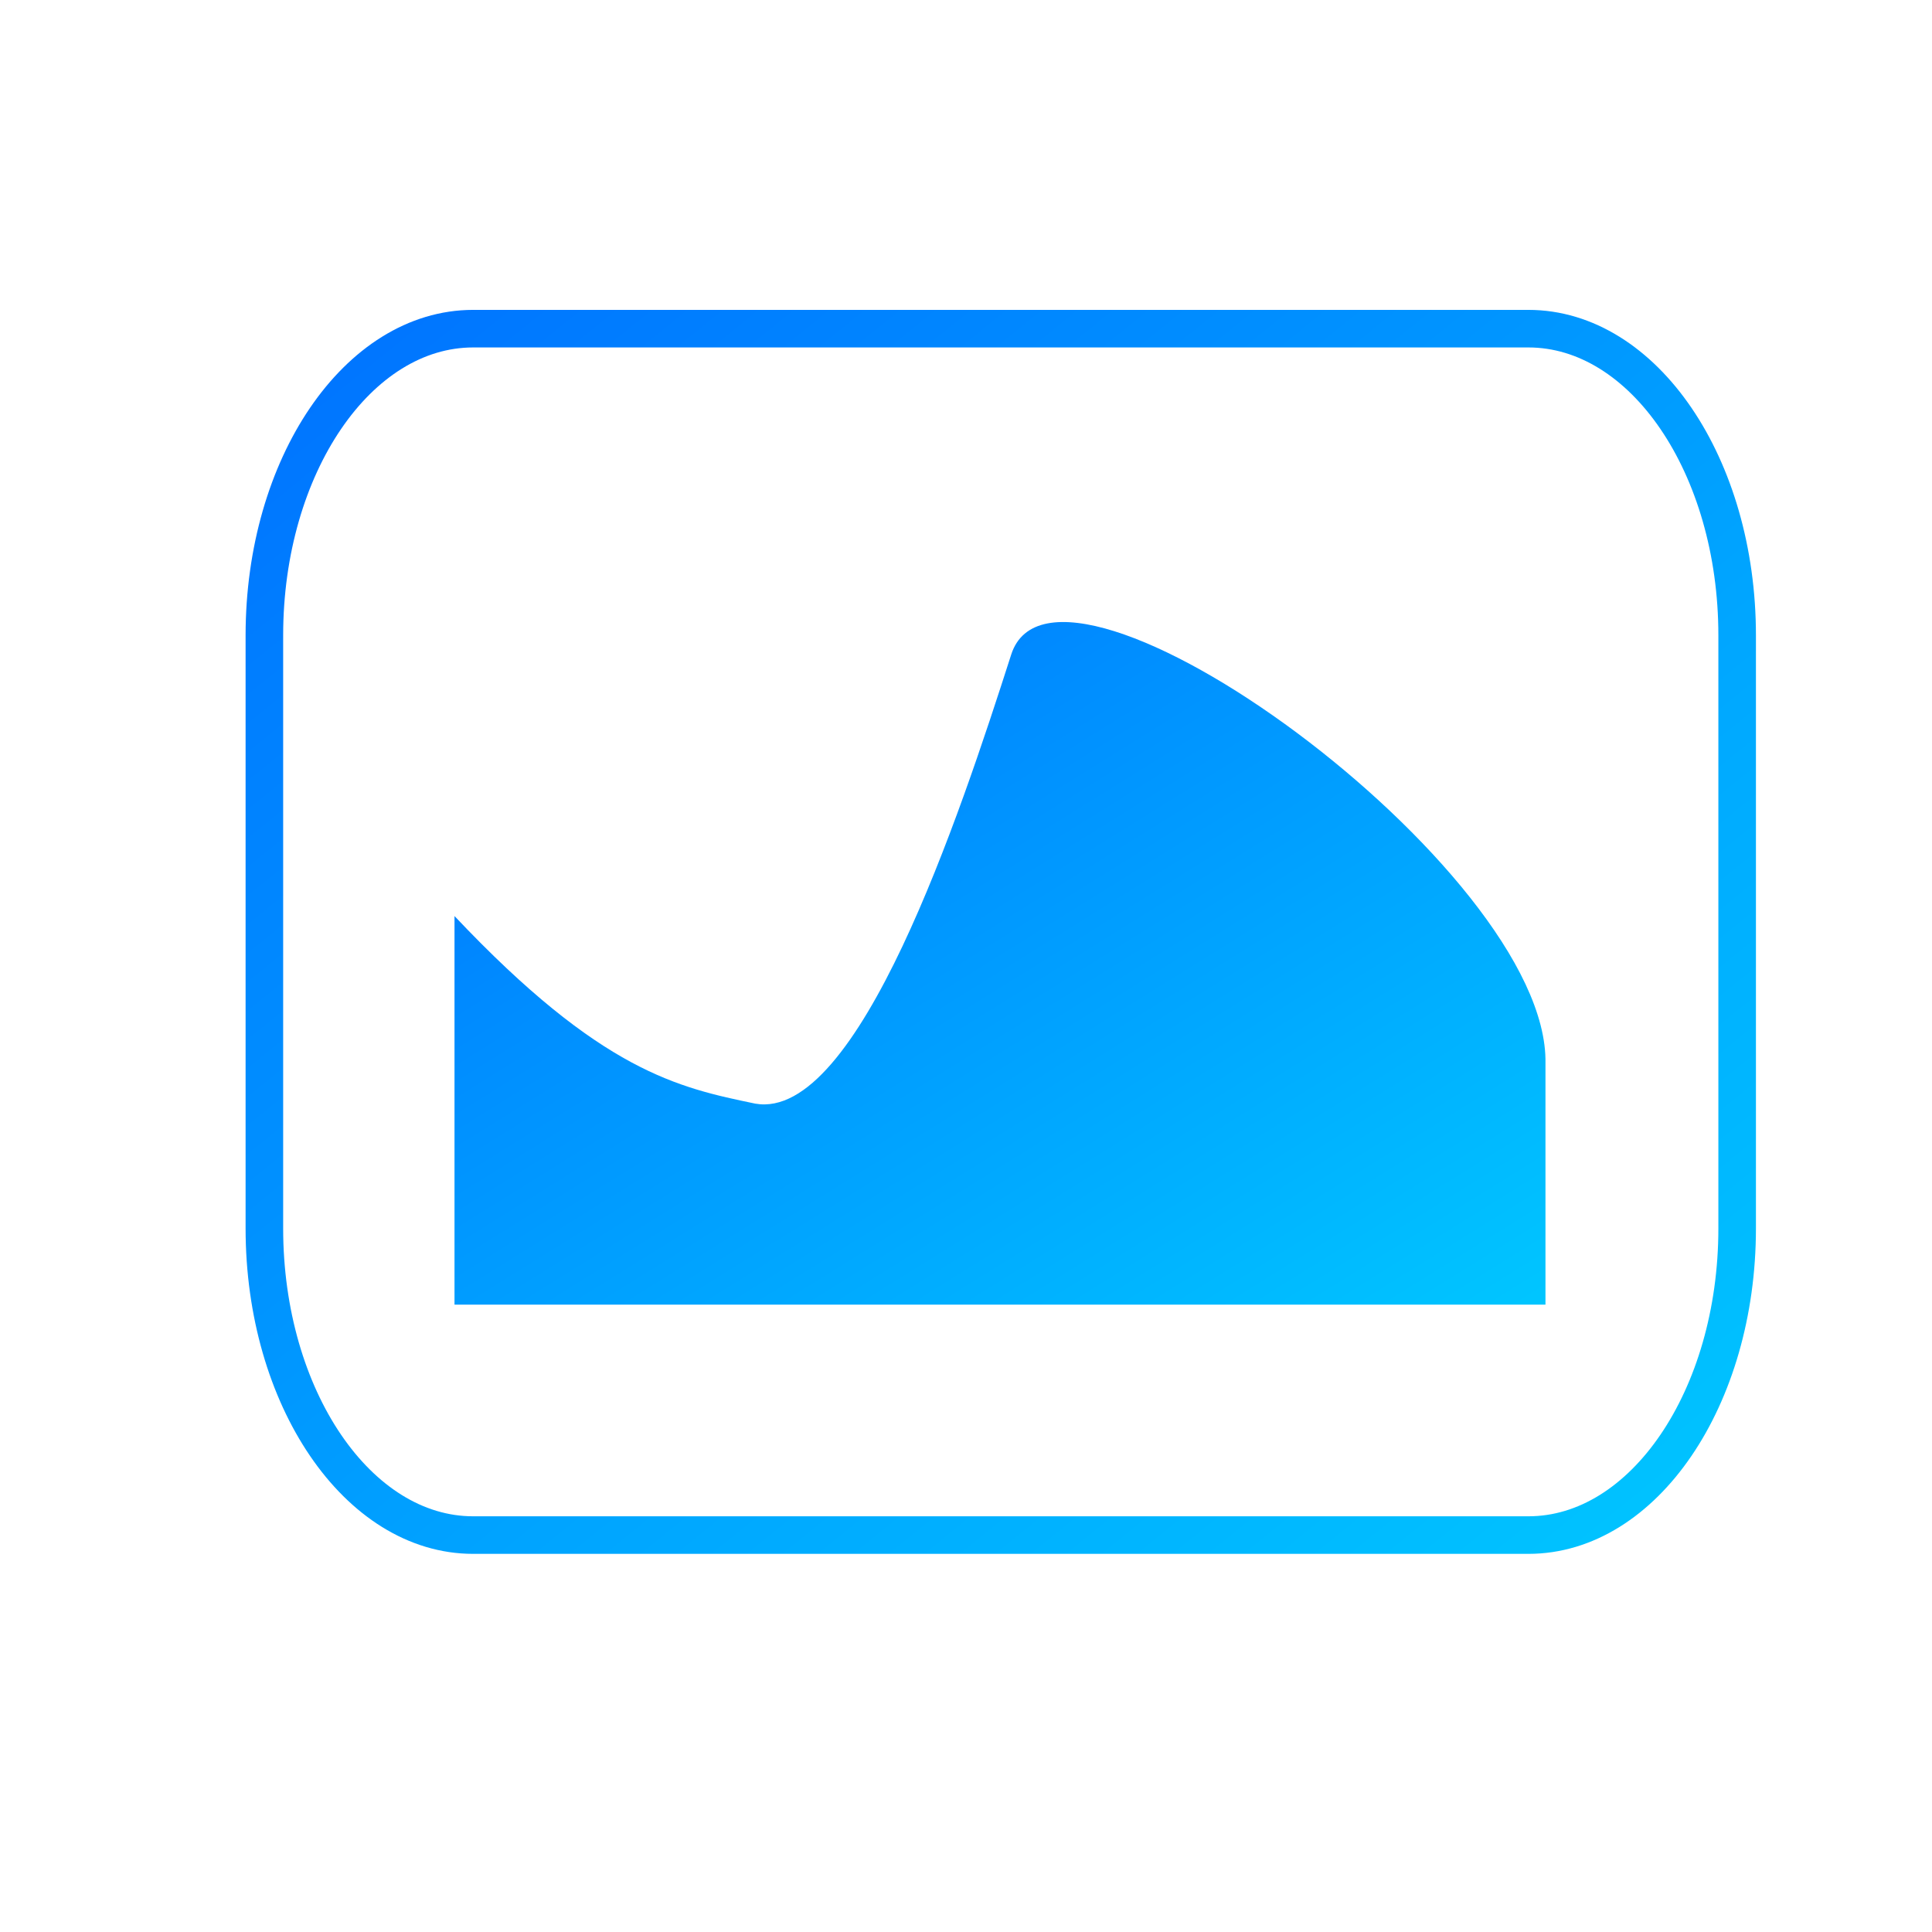
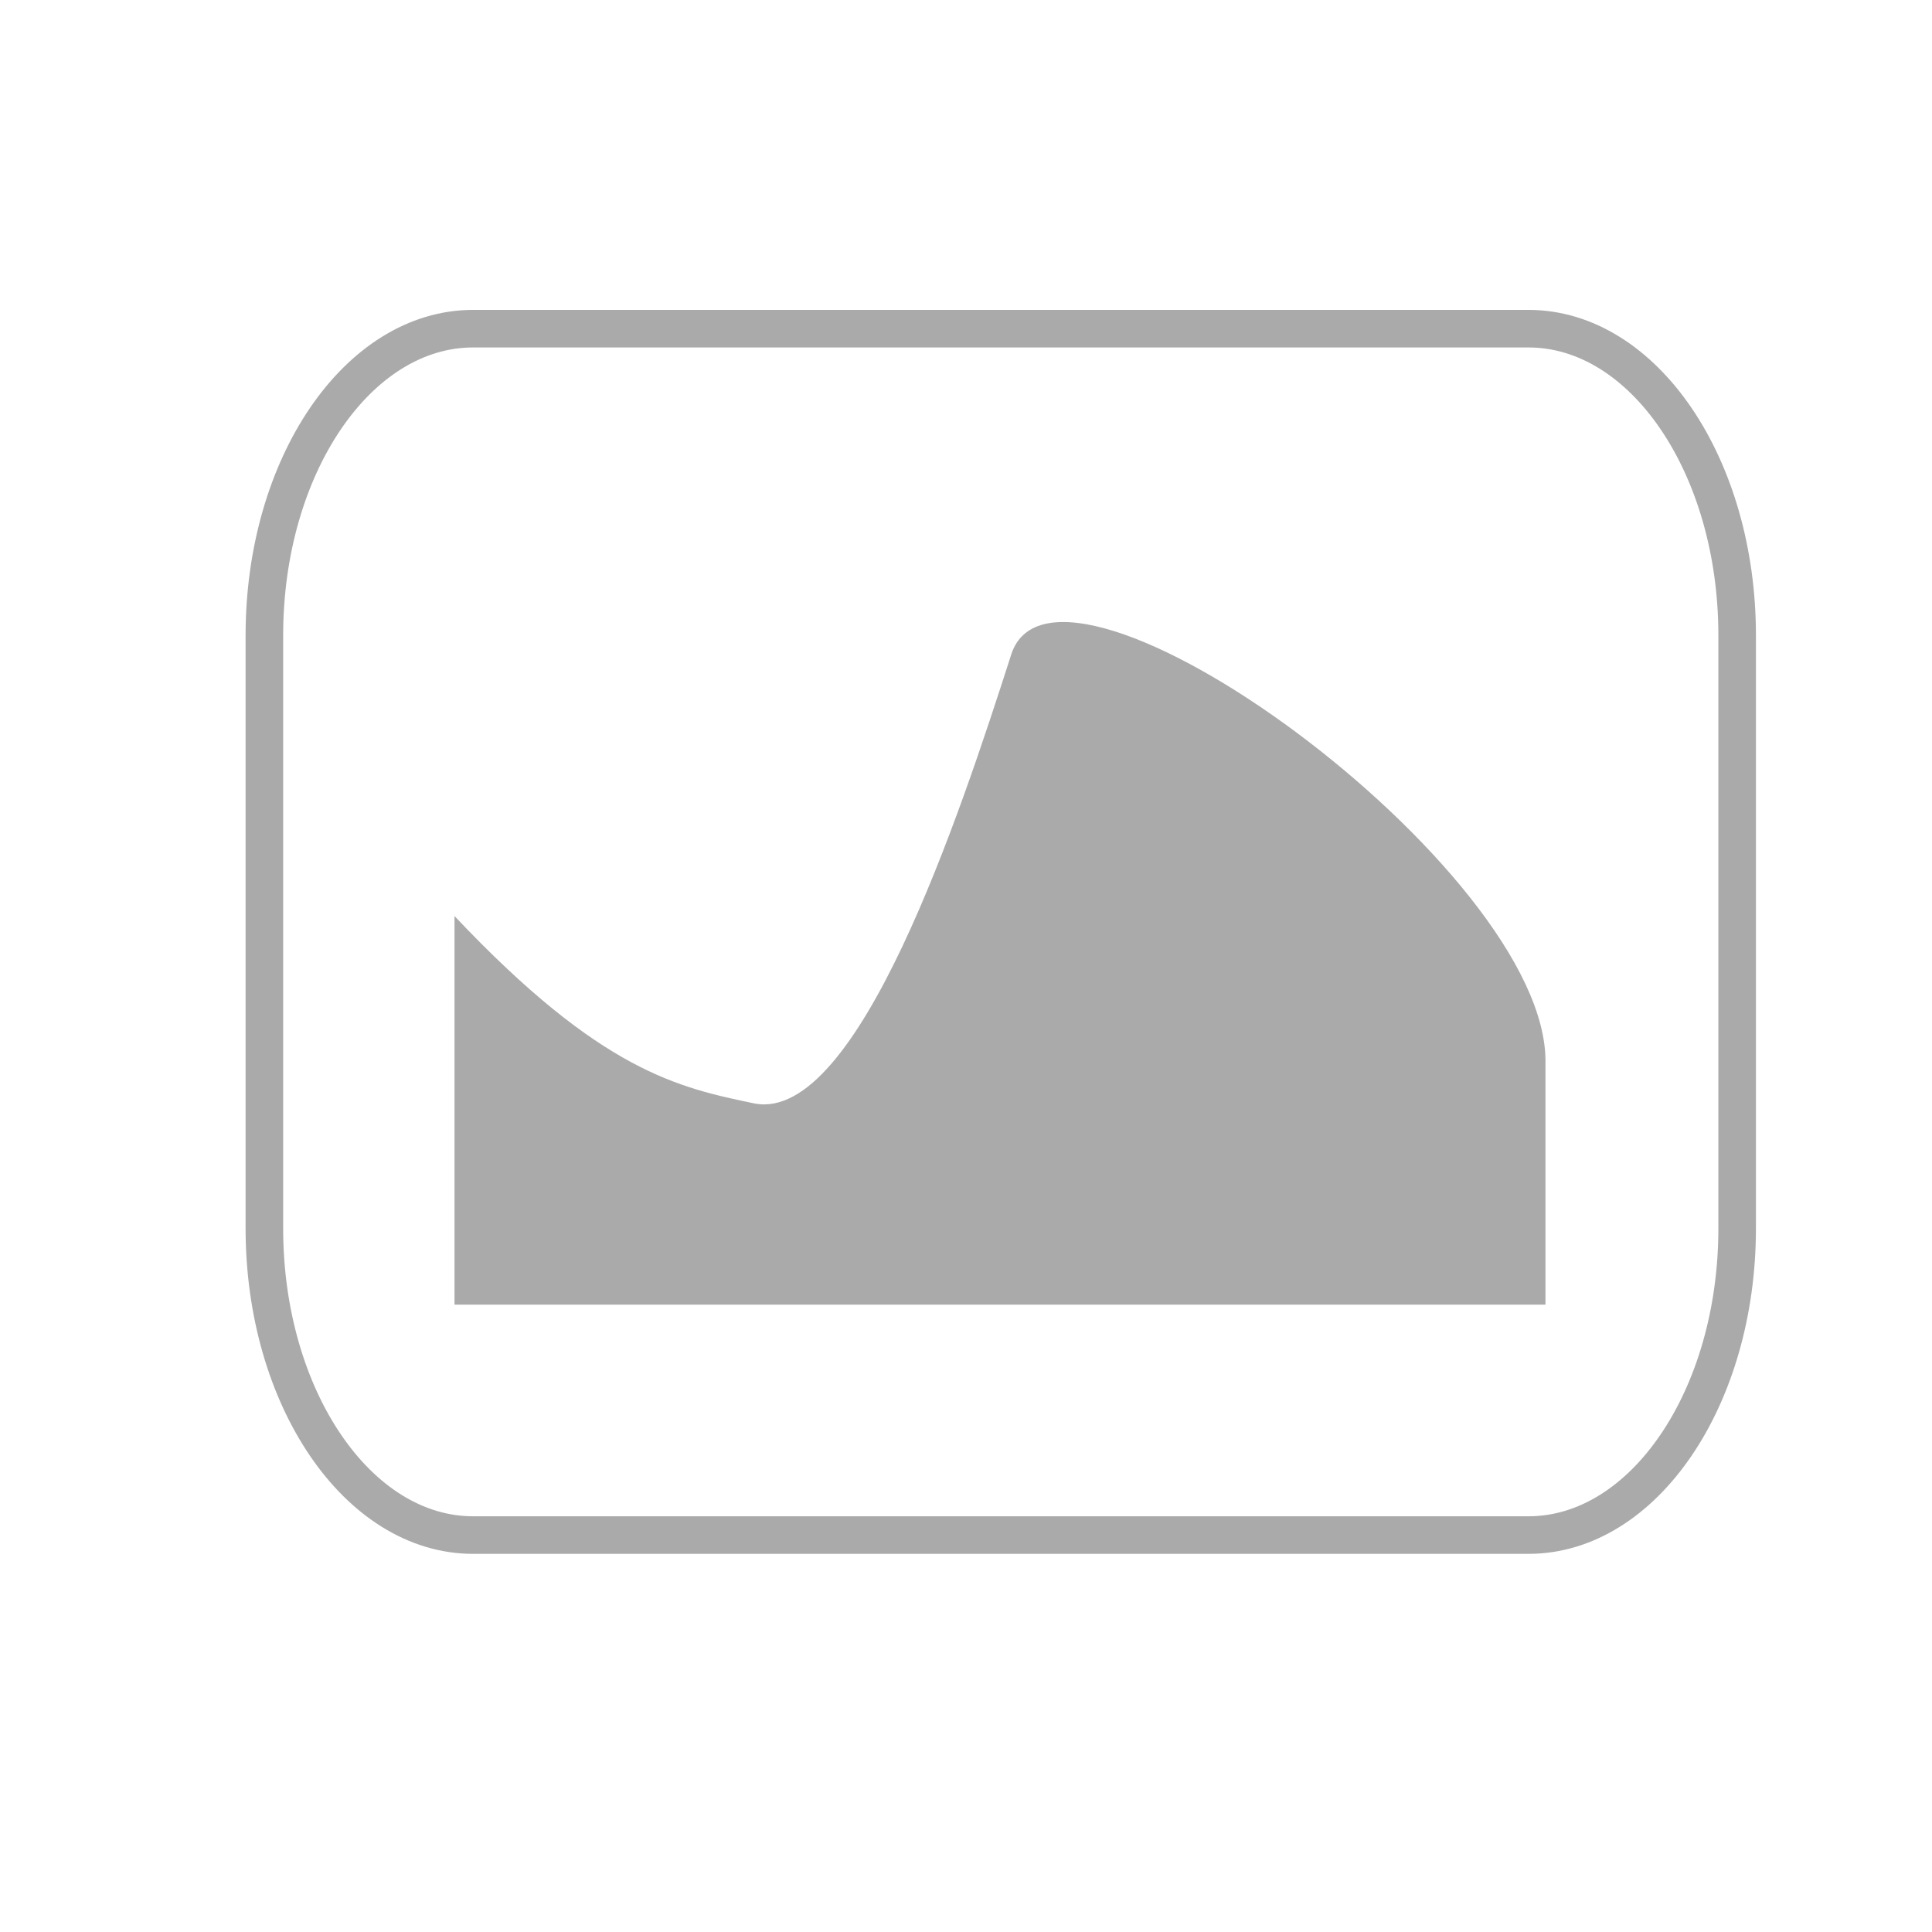
<svg xmlns="http://www.w3.org/2000/svg" height="16" viewBox="0 0 16 16" width="16">
-   <defs>
-     <linearGradient id="nc-candy" x1="0" y1="0" x2="1" y2="1">
-       <stop offset="0" stop-color="#0072FF" />
-       <stop offset="1" stop-color="#00C6FF" />
-     </linearGradient>
-   </defs>
+   <style type="text/css" id="current-color-scheme">.ColorScheme-Text { color:#aaaaaa; }</style>
  <g transform="matrix(.7570072 0 0 .7570072 -.7931519 -1.169136)">
-     <rect fill="none" height="13.198" rx="2.284" ry="3.355" stroke="url(#nc-candy)" stroke-linejoin="round" stroke-width=".411" width="16.112" x="3.94" y="5.14" />
-     <path d="m6.02 11.565v4.252h11.935v-2.639c.042-2.13-5.347-6.025-5.845-4.472-.565 1.761-1.674 5.11-2.8 4.912-.841-.175-1.683-.35-3.291-2.053" fill="url(#nc-candy)" />
+     <rect class="ColorScheme-Text" fill="none" height="13.198" rx="2.284" ry="3.355" stroke="currentColor" stroke-linejoin="round" stroke-width=".411" width="16.112" x="3.94" y="5.14" />
+     <path class="ColorScheme-Text" d="m6.02 11.565v4.252h11.935v-2.639c.042-2.13-5.347-6.025-5.845-4.472-.565 1.761-1.674 5.11-2.8 4.912-.841-.175-1.683-.35-3.291-2.053" fill="currentColor" />
  </g>
</svg>
